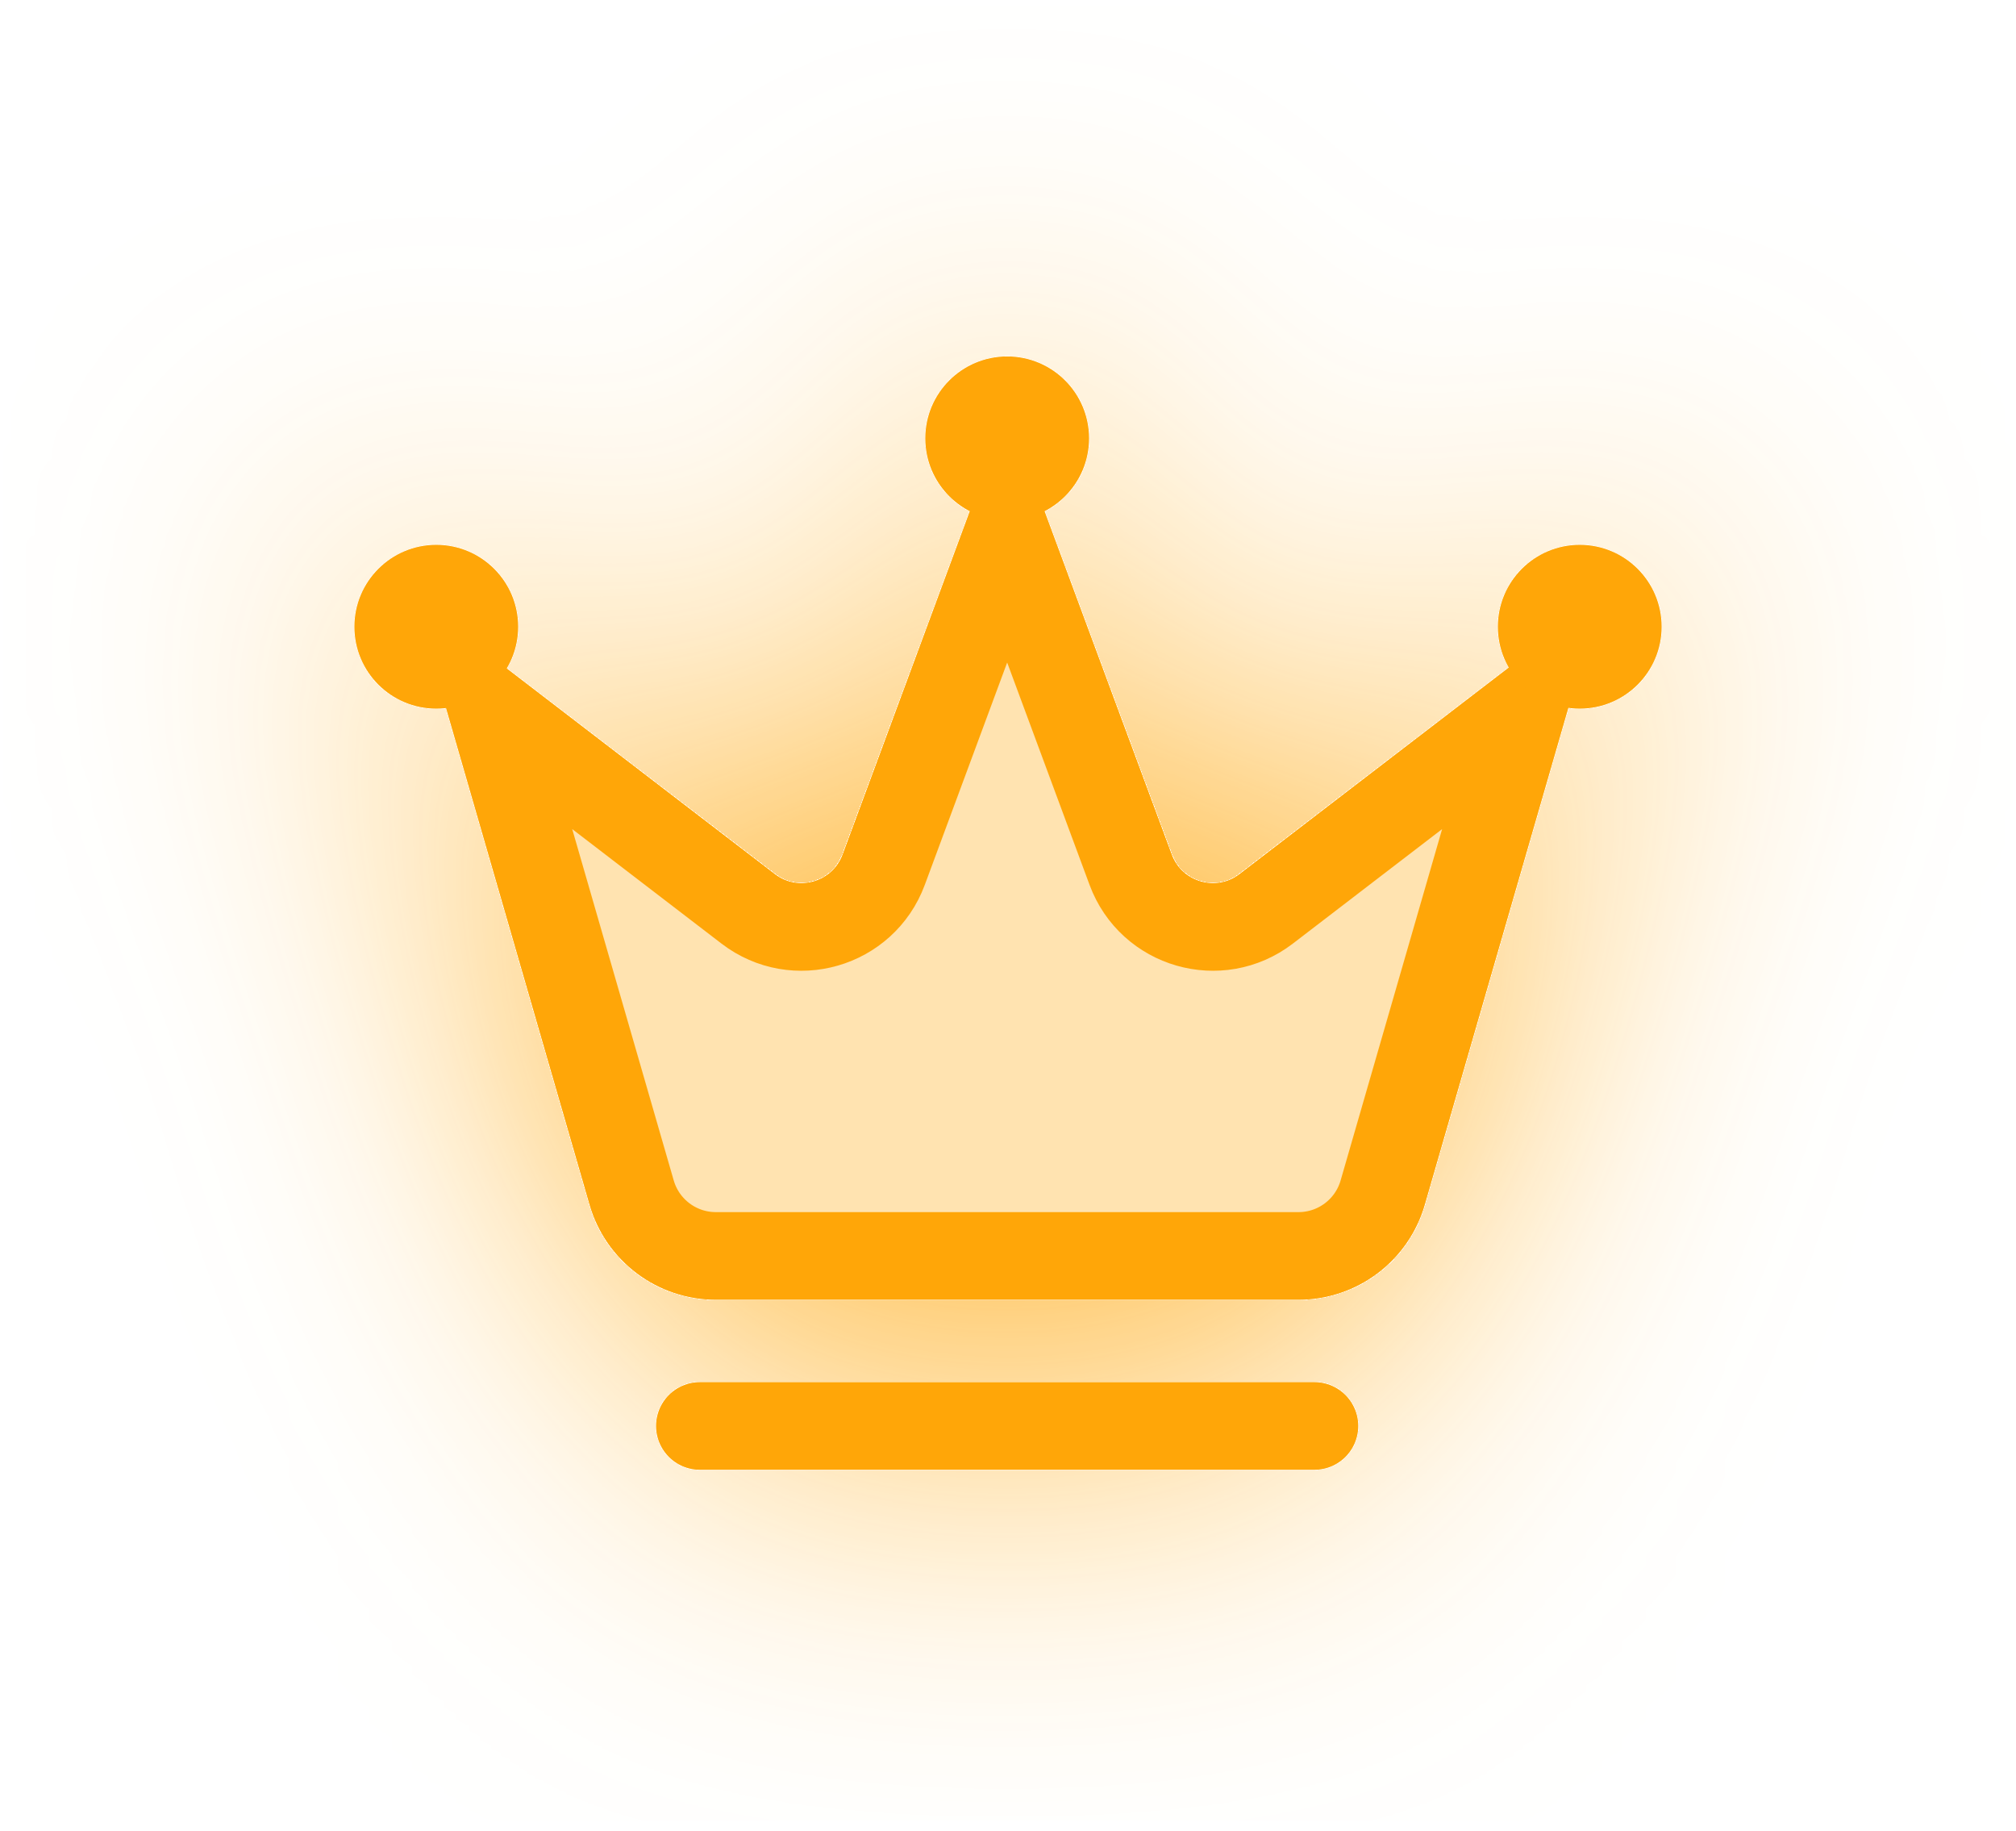
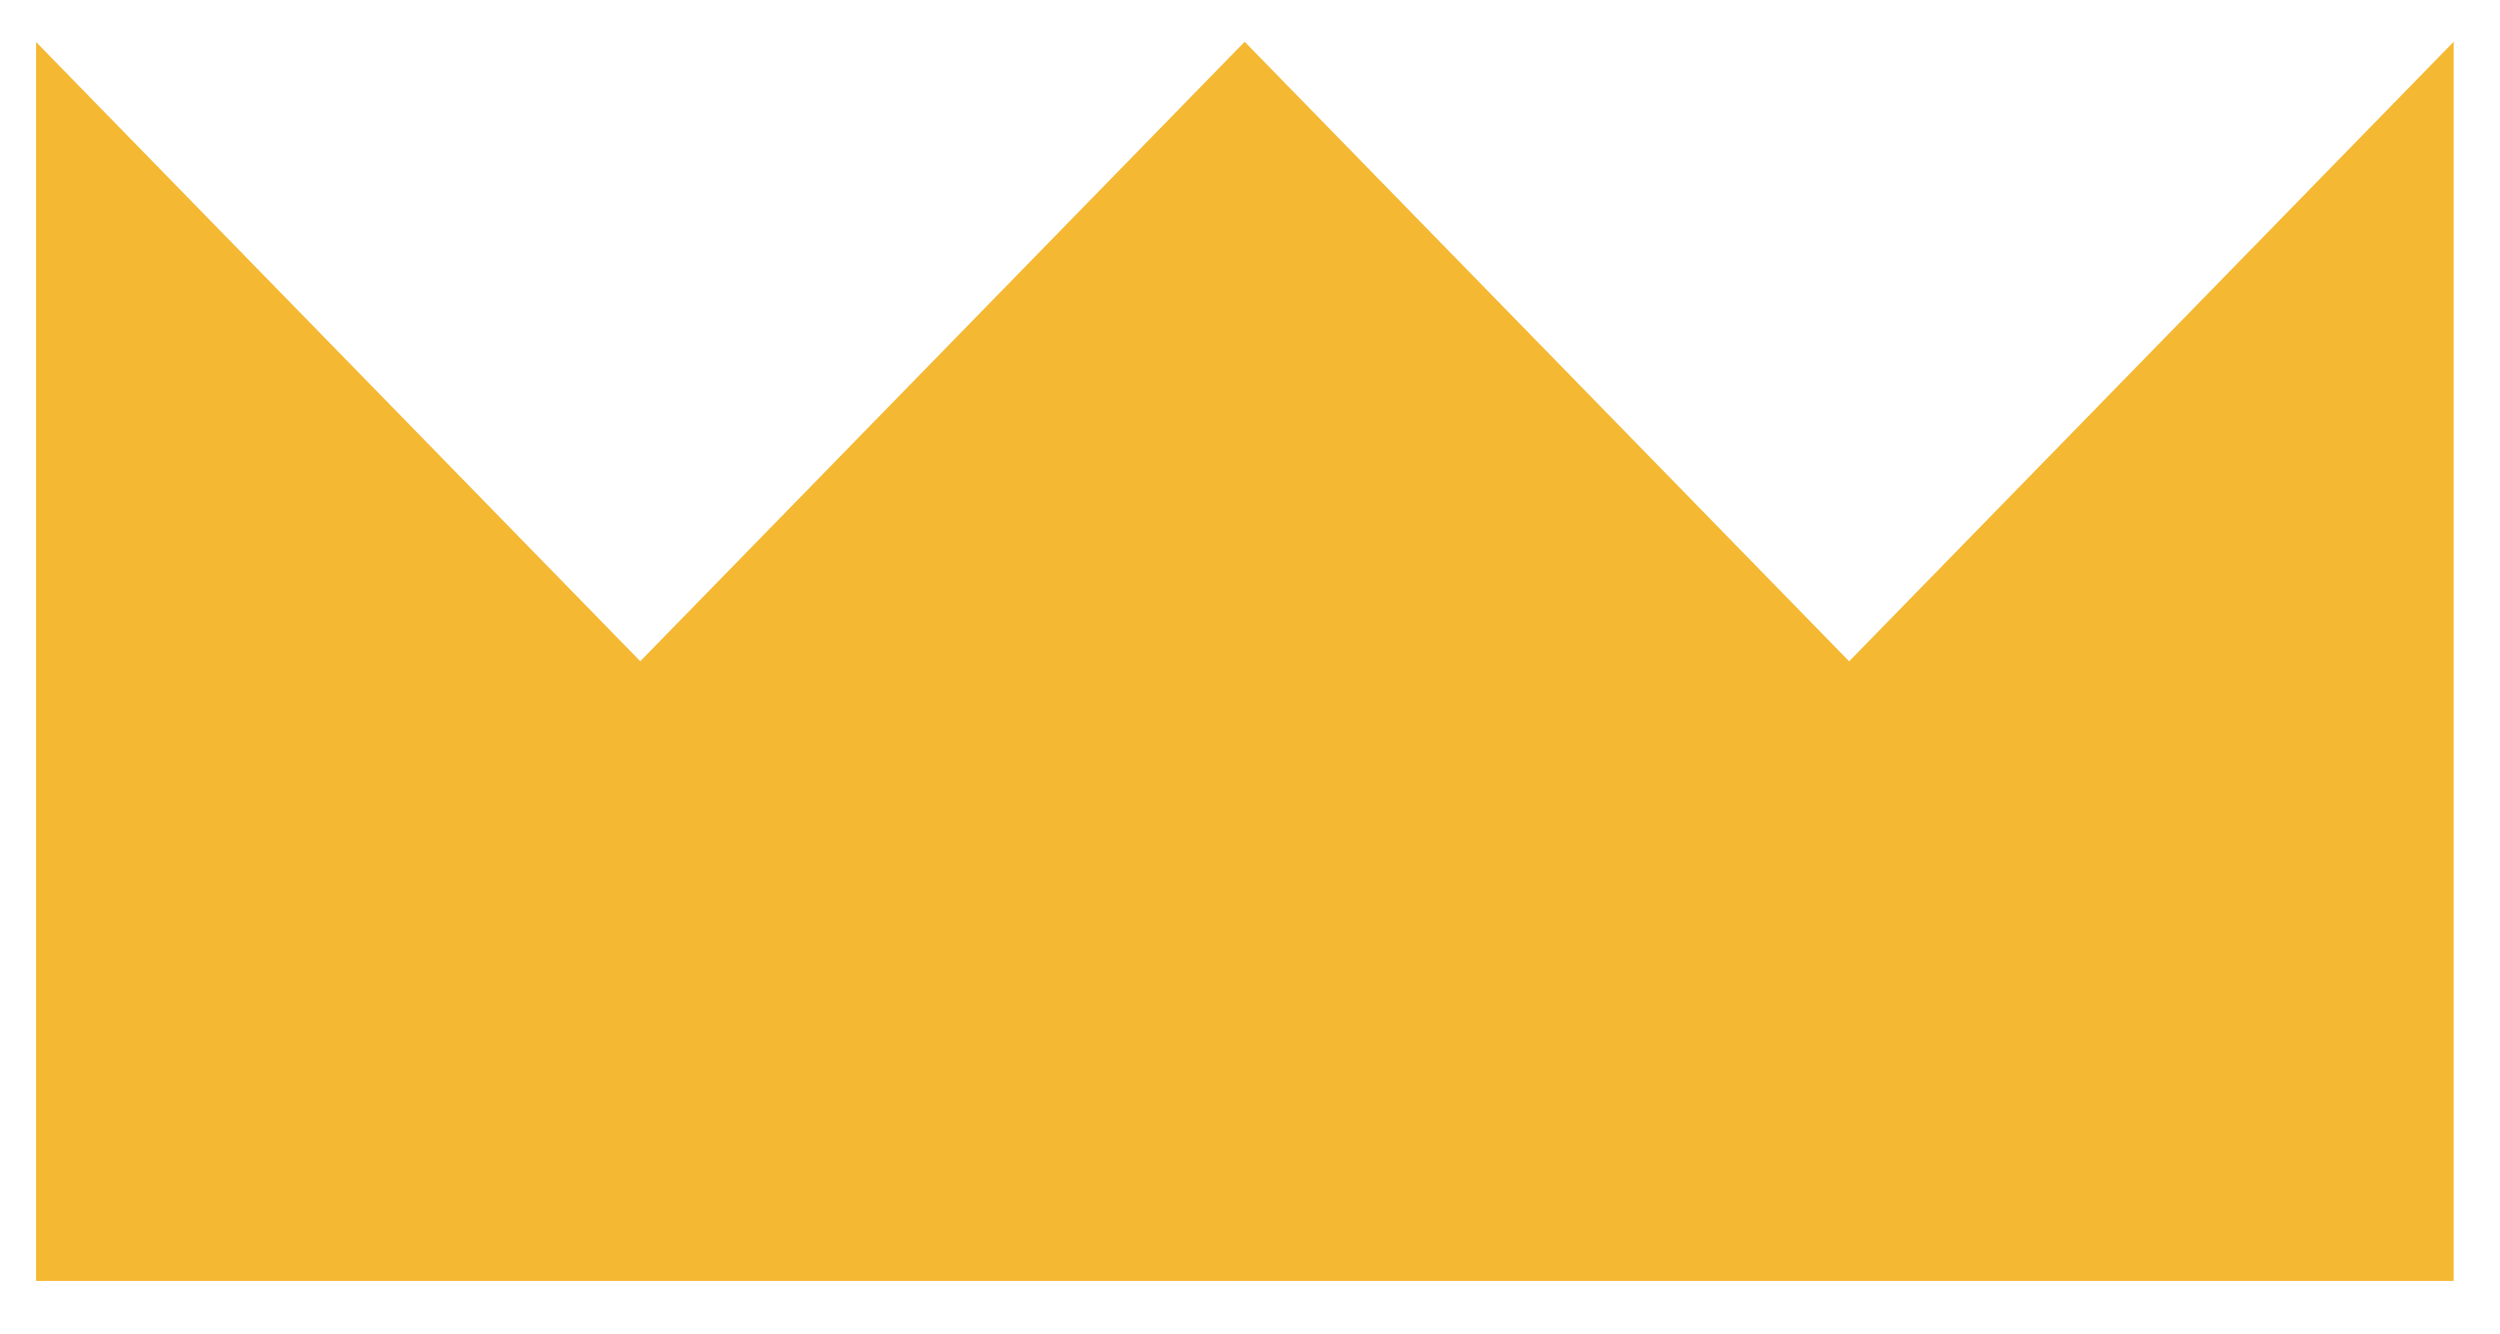
- <svg xmlns="http://www.w3.org/2000/svg" width="184" height="167" viewBox="0 0 184 167" fill="none">
-   <g filter="url(#filter0_d_1219_4128)">
-     <path d="M63.877 130.113L119.967 130.113" stroke="#FFA608" stroke-width="8" stroke-linecap="round" stroke-linejoin="round" />
-     <path d="M91.924 48.941L103.196 79.356C105.067 84.406 111.292 86.201 115.565 82.925L138.843 65.074L126.2 108.822C125.211 112.245 122.078 114.601 118.515 114.601H65.334C61.771 114.601 58.638 112.245 57.649 108.822L45.005 65.074L68.284 82.925C72.557 86.201 78.782 84.406 80.653 79.356L91.924 48.941Z" fill="#FFA608" fill-opacity="0.32" stroke="#FFA608" stroke-width="8" />
-     <ellipse cx="144.183" cy="57.187" rx="7.474" ry="7.474" fill="#FFA608" />
-     <ellipse cx="91.925" cy="39.998" rx="7.474" ry="7.474" fill="#FFA608" />
-     <ellipse cx="39.819" cy="57.187" rx="7.474" ry="7.474" fill="#FFA608" />
-   </g>
-   <defs>
-     <filter id="filter0_d_1219_4128" x="0.345" y="0.523" width="183.312" height="165.59" filterUnits="userSpaceOnUse" color-interpolation-filters="sRGB">
-       <feFlood flood-opacity="0" result="BackgroundImageFix" />
-       <feColorMatrix in="SourceAlpha" type="matrix" values="0 0 0 0 0 0 0 0 0 0 0 0 0 0 0 0 0 0 127 0" result="hardAlpha" />
-       <feOffset />
-       <feGaussianBlur stdDeviation="16" />
-       <feComposite in2="hardAlpha" operator="out" />
-       <feColorMatrix type="matrix" values="0 0 0 0 1 0 0 0 0 0.651 0 0 0 0 0.031 0 0 0 0.8 0" />
-       <feBlend mode="normal" in2="BackgroundImageFix" result="effect1_dropShadow_1219_4128" />
-       <feBlend mode="normal" in="SourceGraphic" in2="effect1_dropShadow_1219_4128" result="shape" />
-     </filter>
-   </defs>
+ <svg xmlns="http://www.w3.org/2000/svg" width="30" height="16" viewBox="0 0 30 16" fill="none">
+   <path fill-rule="evenodd" clip-rule="evenodd" d="M29.444 0.502L29.444 0.501L14.937 15.369H29.444V0.502H29.444Z" fill="#F5B832" />
+   <path d="M14.936 0.501L29.442 15.369L0.43 15.369L14.936 0.501Z" fill="#F5B832" />
+   <path fill-rule="evenodd" clip-rule="evenodd" d="M0.43 0.502L0.431 0.501L0.432 0.502H0.43ZM0.433 15.369V0.504L14.937 15.369H0.433Z" fill="#F5B832" />
</svg>
